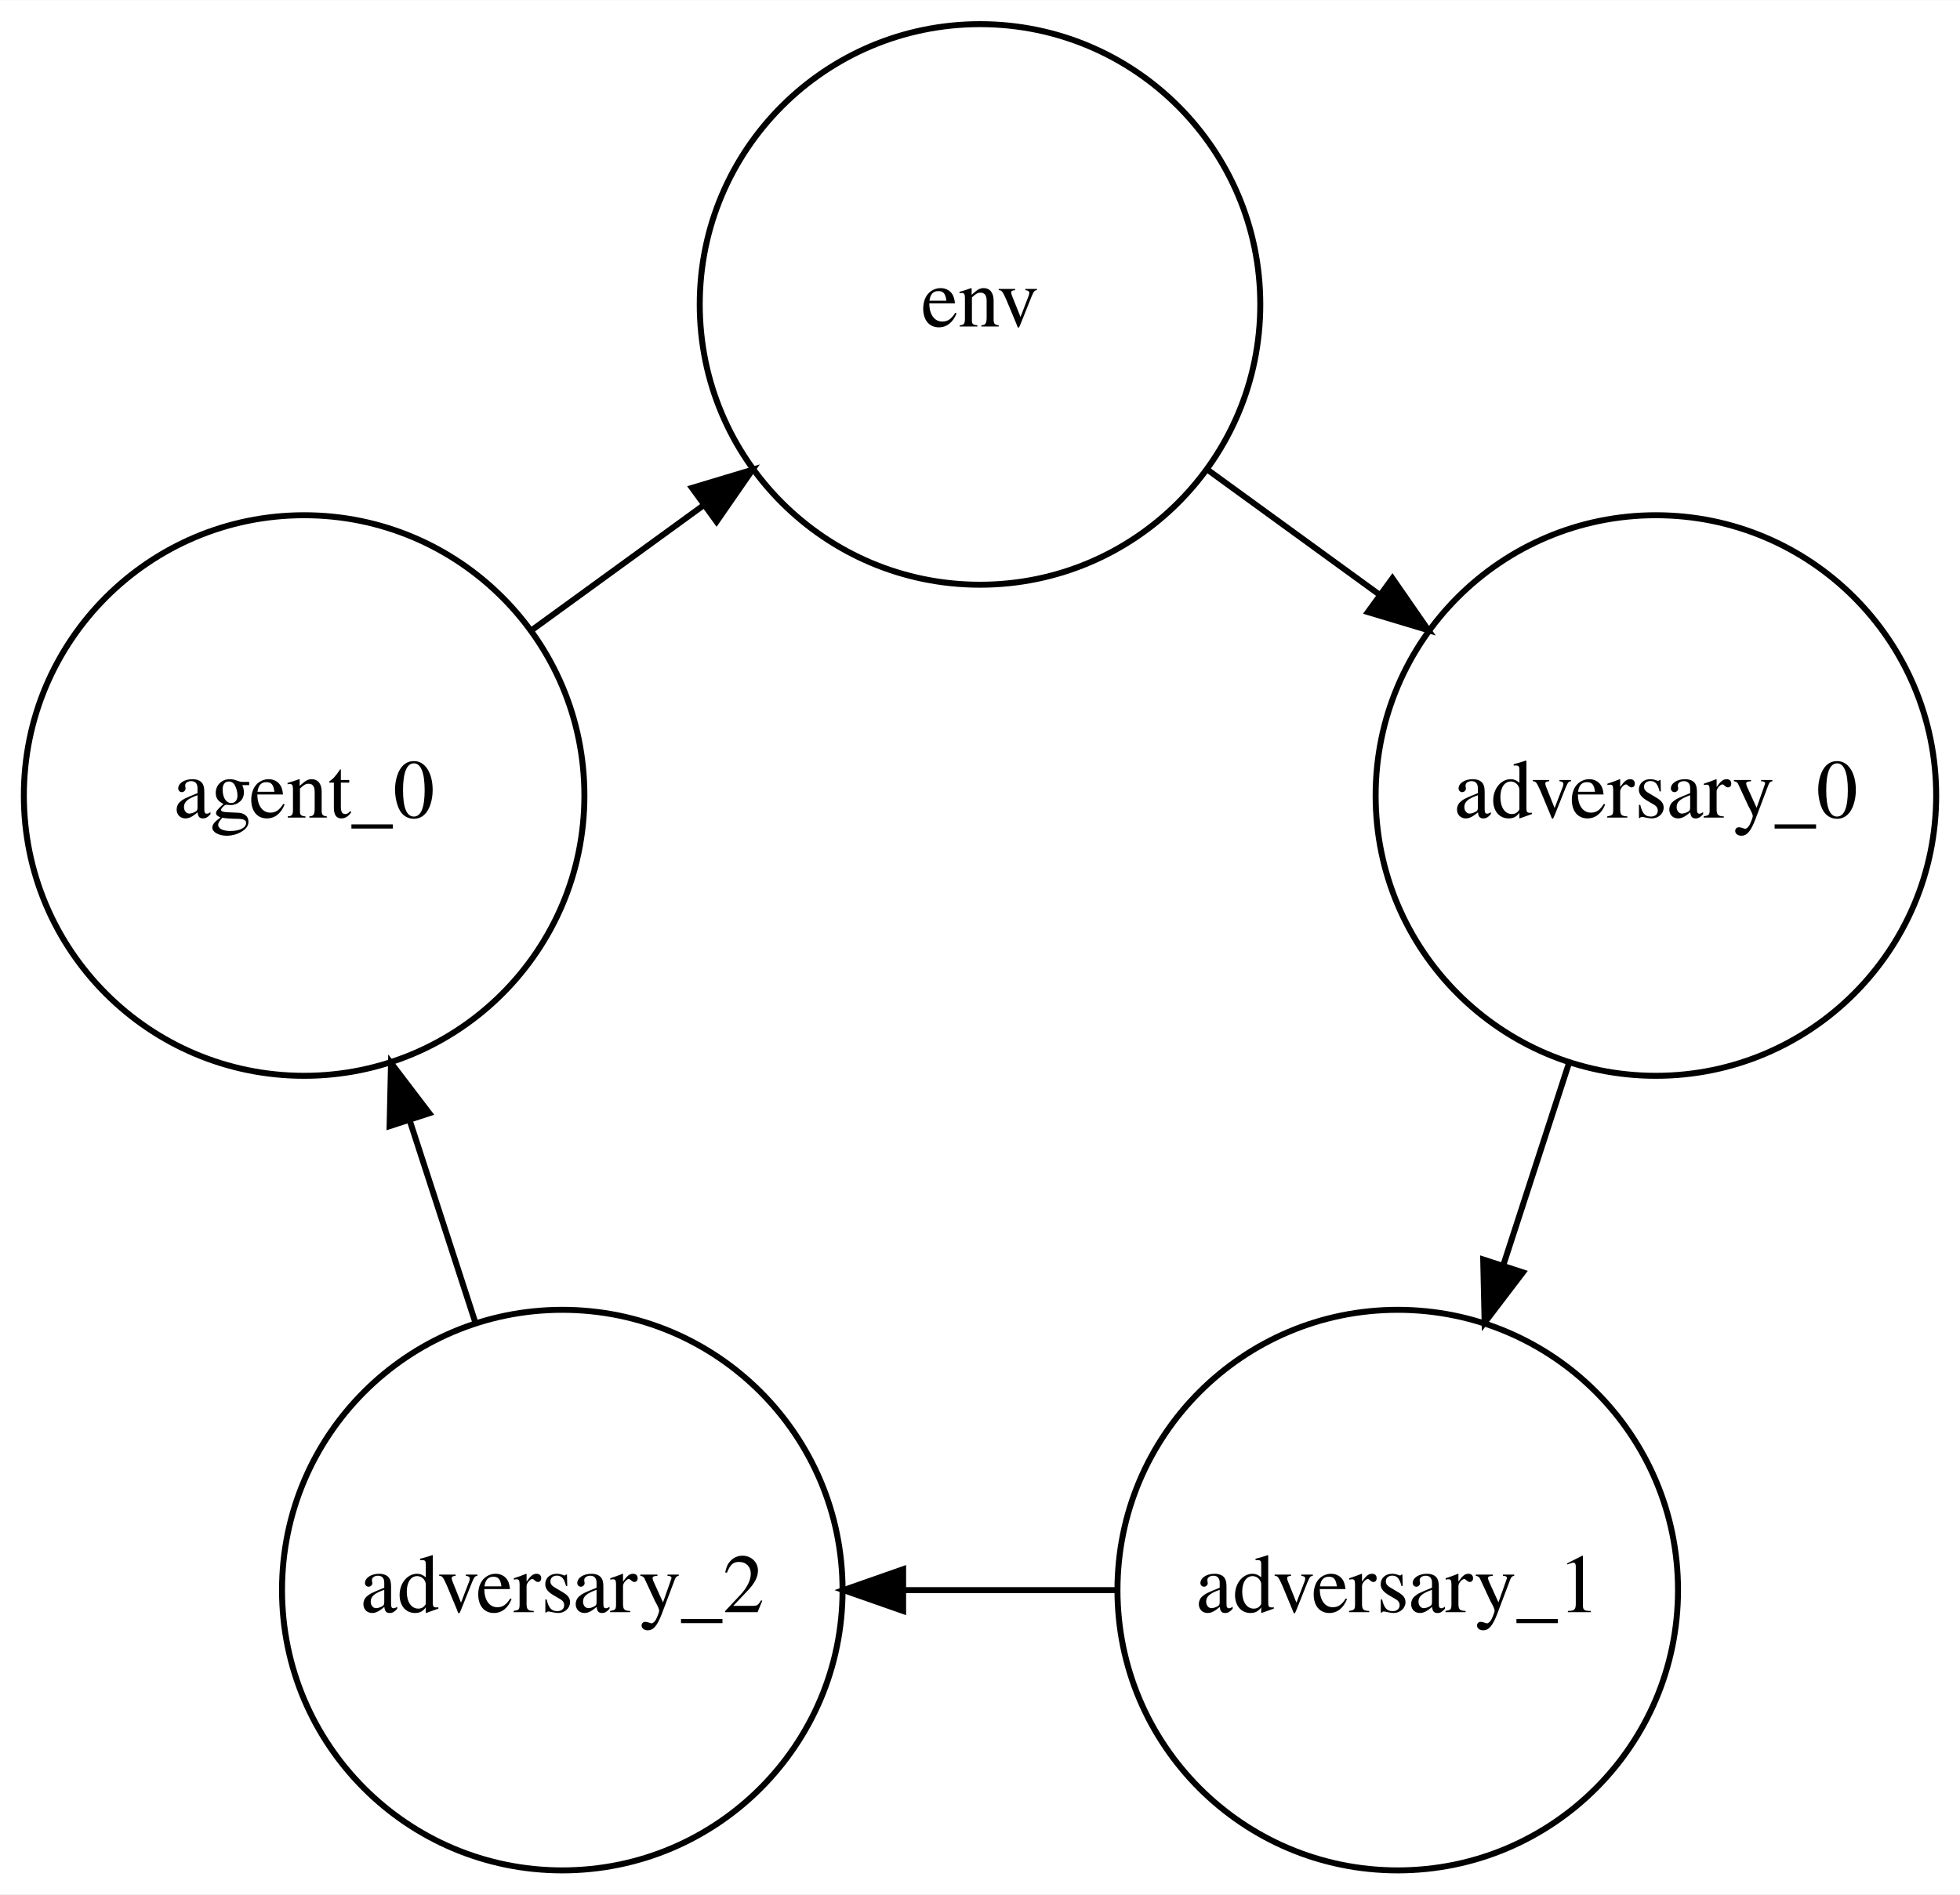
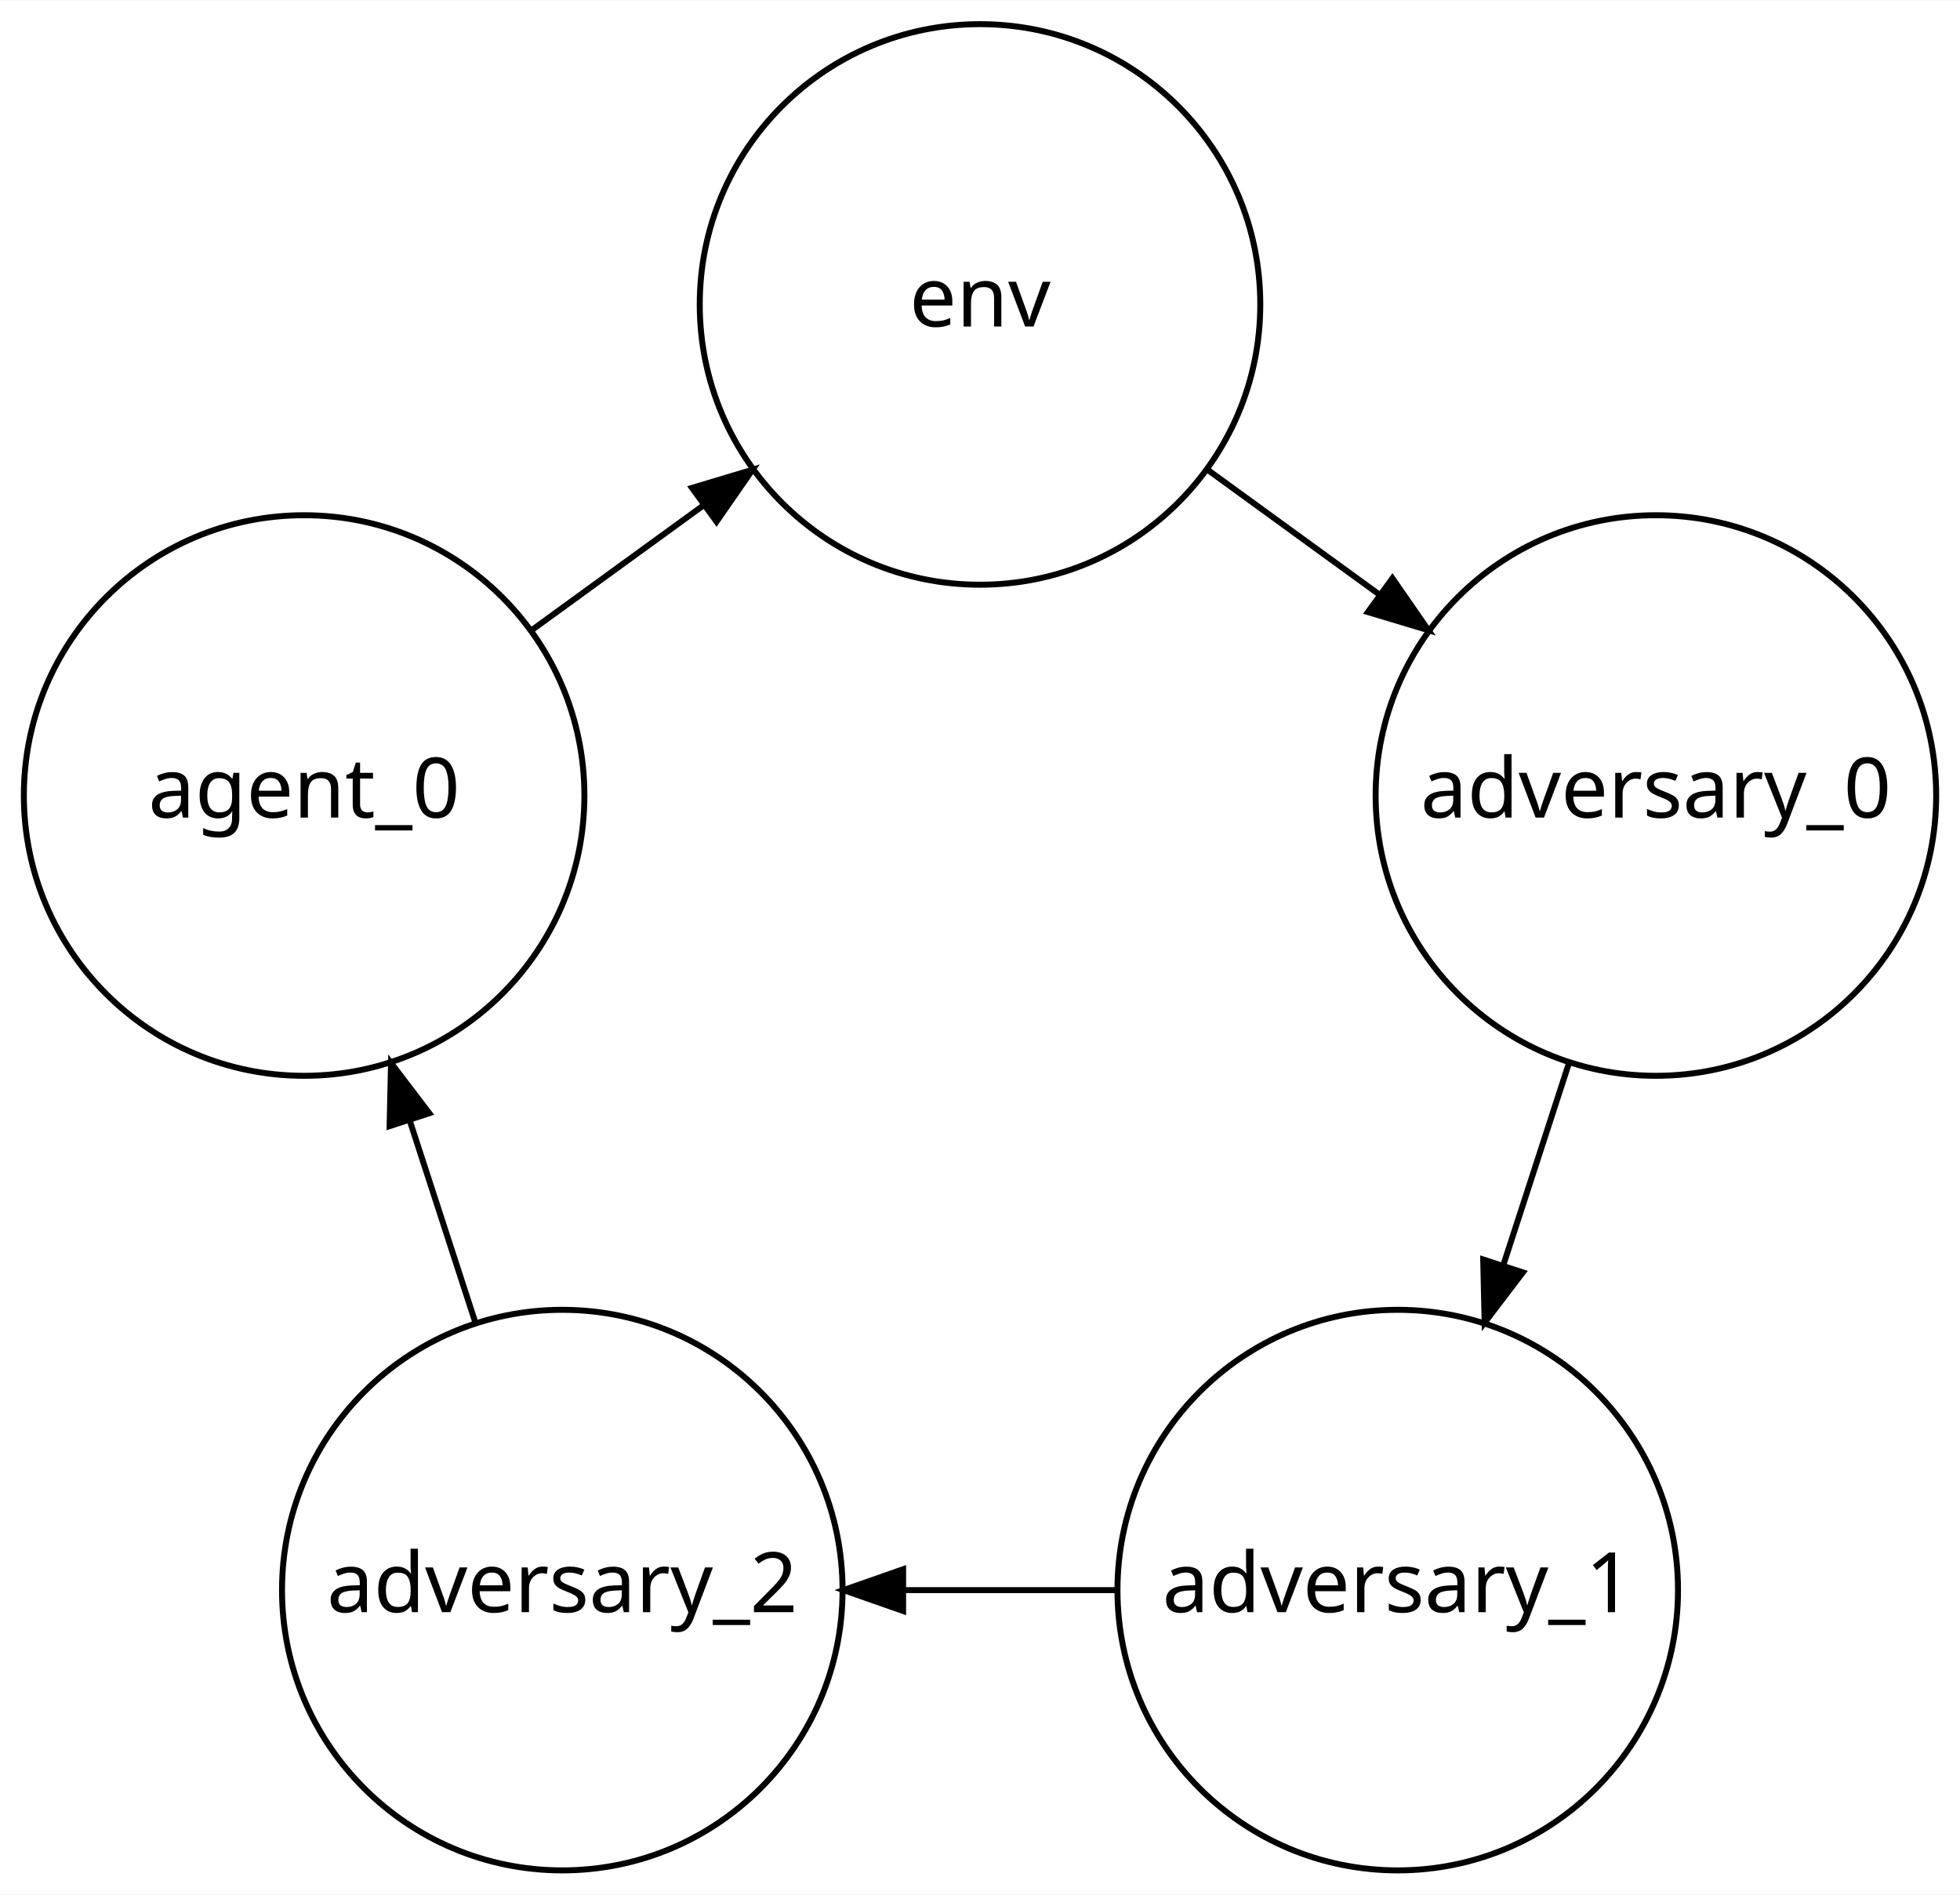
<svg xmlns="http://www.w3.org/2000/svg" width="329pt" height="318pt" viewBox="0.00 0.00 328.68 317.59">
  <g id="graph0" class="graph" transform="scale(1 1) rotate(0) translate(4 313.59)">
    <polygon fill="#ffffff" stroke="transparent" points="-4,4 -4,-313.59 324.685,-313.59 324.685,4 -4,4" />
    <g id="node1" class="node">
      <ellipse fill="none" stroke="#000000" cx="160.342" cy="-262.59" rx="47" ry="47" />
-       <text text-anchor="middle" x="160.342" y="-258.89" font-family="Times,serif" font-size="14.00" fill="#000000">env</text>
+       <text text-anchor="middle" x="160.342" y="-258.89" font-family="Segoe UI" font-size="14.00" fill="#000000">env</text>
    </g>
    <g id="node2" class="node">
      <ellipse fill="none" stroke="#000000" cx="273.685" cy="-180.242" rx="47" ry="47" />
-       <text text-anchor="middle" x="273.685" y="-176.542" font-family="Times,serif" font-size="14.00" fill="#000000">adversary_0</text>
+       <text text-anchor="middle" x="273.685" y="-176.542" font-family="Segoe UI" font-size="14.00" fill="#000000">adversary_0</text>
    </g>
    <g id="edge1" class="edge">
      <path fill="none" stroke="#000000" d="M198.399,-234.94C207.651,-228.218 217.647,-220.956 227.239,-213.987" />
      <polygon fill="#000000" stroke="#000000" points="229.503,-216.668 235.536,-207.959 225.388,-211.005 229.503,-216.668" />
    </g>
    <g id="node3" class="node">
      <ellipse fill="none" stroke="#000000" cx="230.392" cy="-47" rx="47" ry="47" />
-       <text text-anchor="middle" x="230.392" y="-43.3" font-family="Times,serif" font-size="14.00" fill="#000000">adversary_1</text>
+       <text text-anchor="middle" x="230.392" y="-43.3" font-family="Segoe UI" font-size="14.00" fill="#000000">adversary_1</text>
    </g>
    <g id="edge2" class="edge">
      <path fill="none" stroke="#000000" d="M259.148,-135.504C255.614,-124.628 251.796,-112.876 248.132,-101.6" />
      <polygon fill="#000000" stroke="#000000" points="251.382,-100.276 244.964,-91.847 244.725,-102.439 251.382,-100.276" />
    </g>
    <g id="node4" class="node">
      <ellipse fill="none" stroke="#000000" cx="90.293" cy="-47" rx="47" ry="47" />
-       <text text-anchor="middle" x="90.293" y="-43.3" font-family="Times,serif" font-size="14.00" fill="#000000">adversary_2</text>
+       <text text-anchor="middle" x="90.293" y="-43.3" font-family="Segoe UI" font-size="14.00" fill="#000000">adversary_2</text>
    </g>
    <g id="edge3" class="edge">
      <path fill="none" stroke="#000000" d="M183.351,-47C171.915,-47 159.559,-47 147.703,-47" />
      <polygon fill="#000000" stroke="#000000" points="147.448,-43.5 137.448,-47 147.448,-50.5 147.448,-43.5" />
    </g>
    <g id="node5" class="node">
      <ellipse fill="none" stroke="#000000" cx="47" cy="-180.242" rx="47" ry="47" />
-       <text text-anchor="middle" x="47" y="-176.542" font-family="Times,serif" font-size="14.00" fill="#000000">agent_0</text>
+       <text text-anchor="middle" x="47" y="-176.542" font-family="Segoe UI" font-size="14.00" fill="#000000">agent_0</text>
    </g>
    <g id="edge4" class="edge">
      <path fill="none" stroke="#000000" d="M75.757,-91.738C72.223,-102.614 68.404,-114.366 64.741,-125.642" />
      <polygon fill="#000000" stroke="#000000" points="61.333,-124.803 61.572,-135.395 67.991,-126.966 61.333,-124.803" />
    </g>
    <g id="edge5" class="edge">
      <path fill="none" stroke="#000000" d="M85.057,-207.892C94.308,-214.613 104.305,-221.876 113.897,-228.845" />
      <polygon fill="#000000" stroke="#000000" points="112.046,-231.827 122.193,-234.873 116.16,-226.164 112.046,-231.827" />
    </g>
  </g>
</svg>
